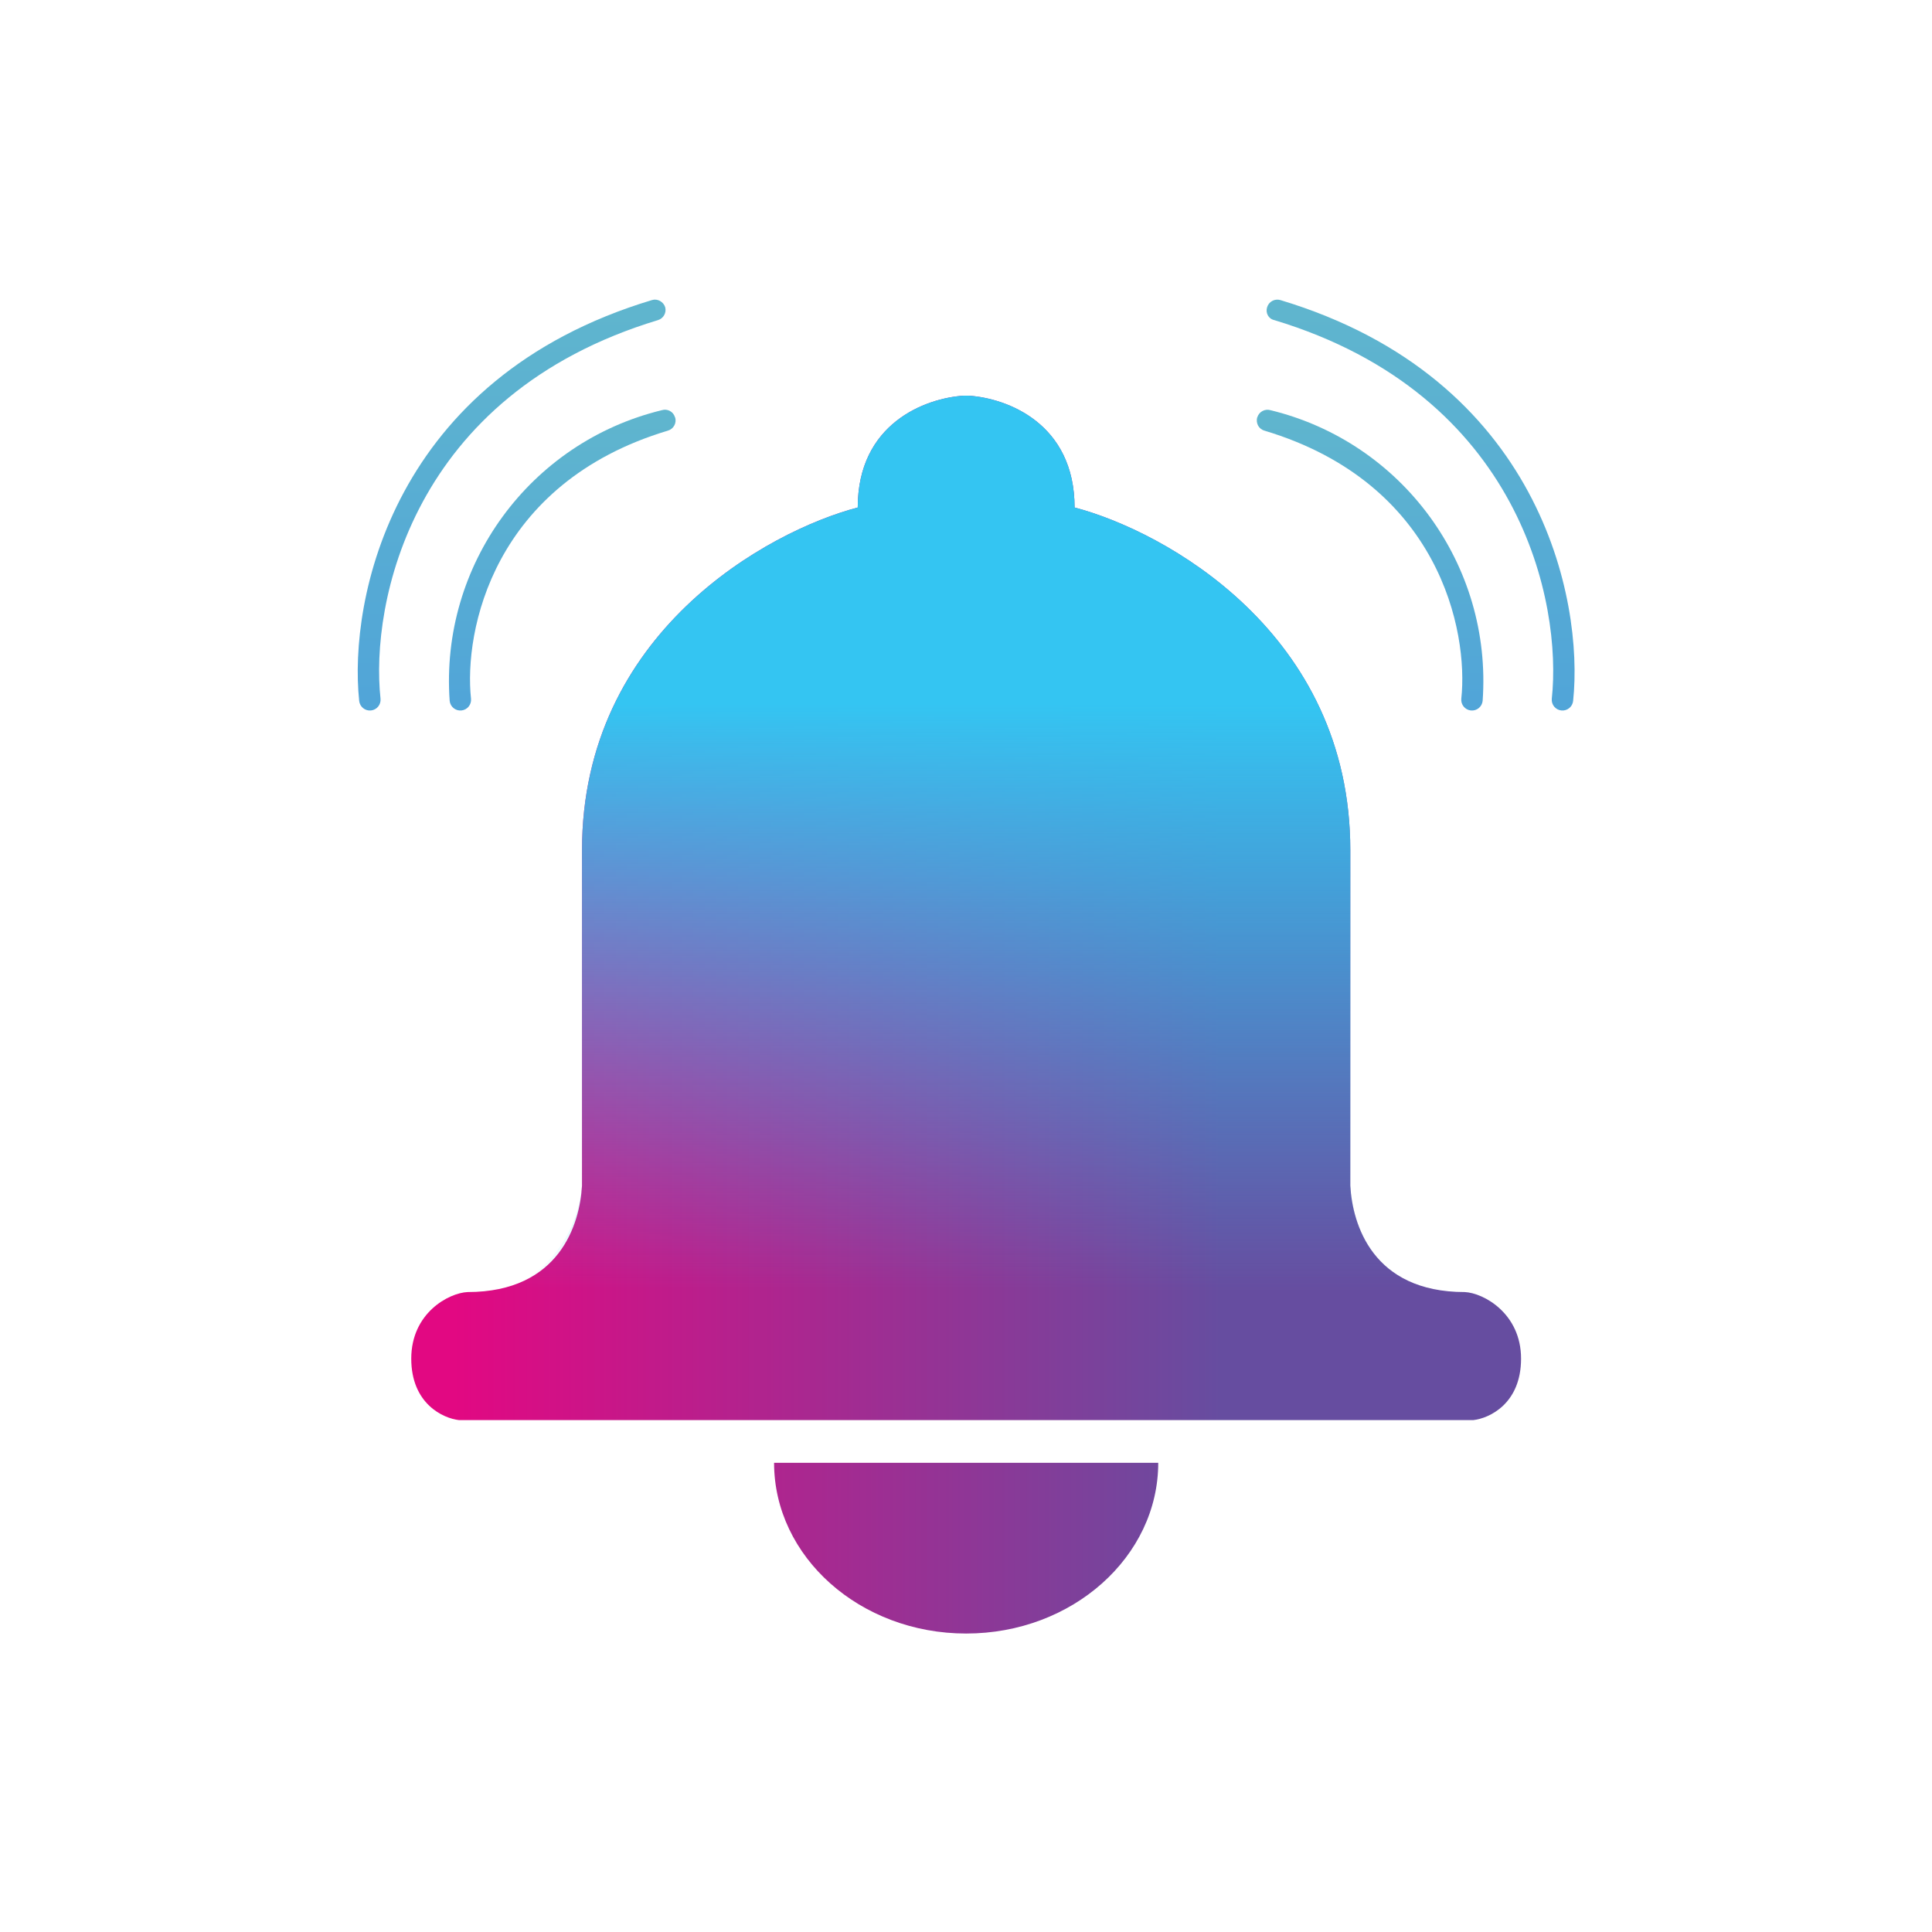
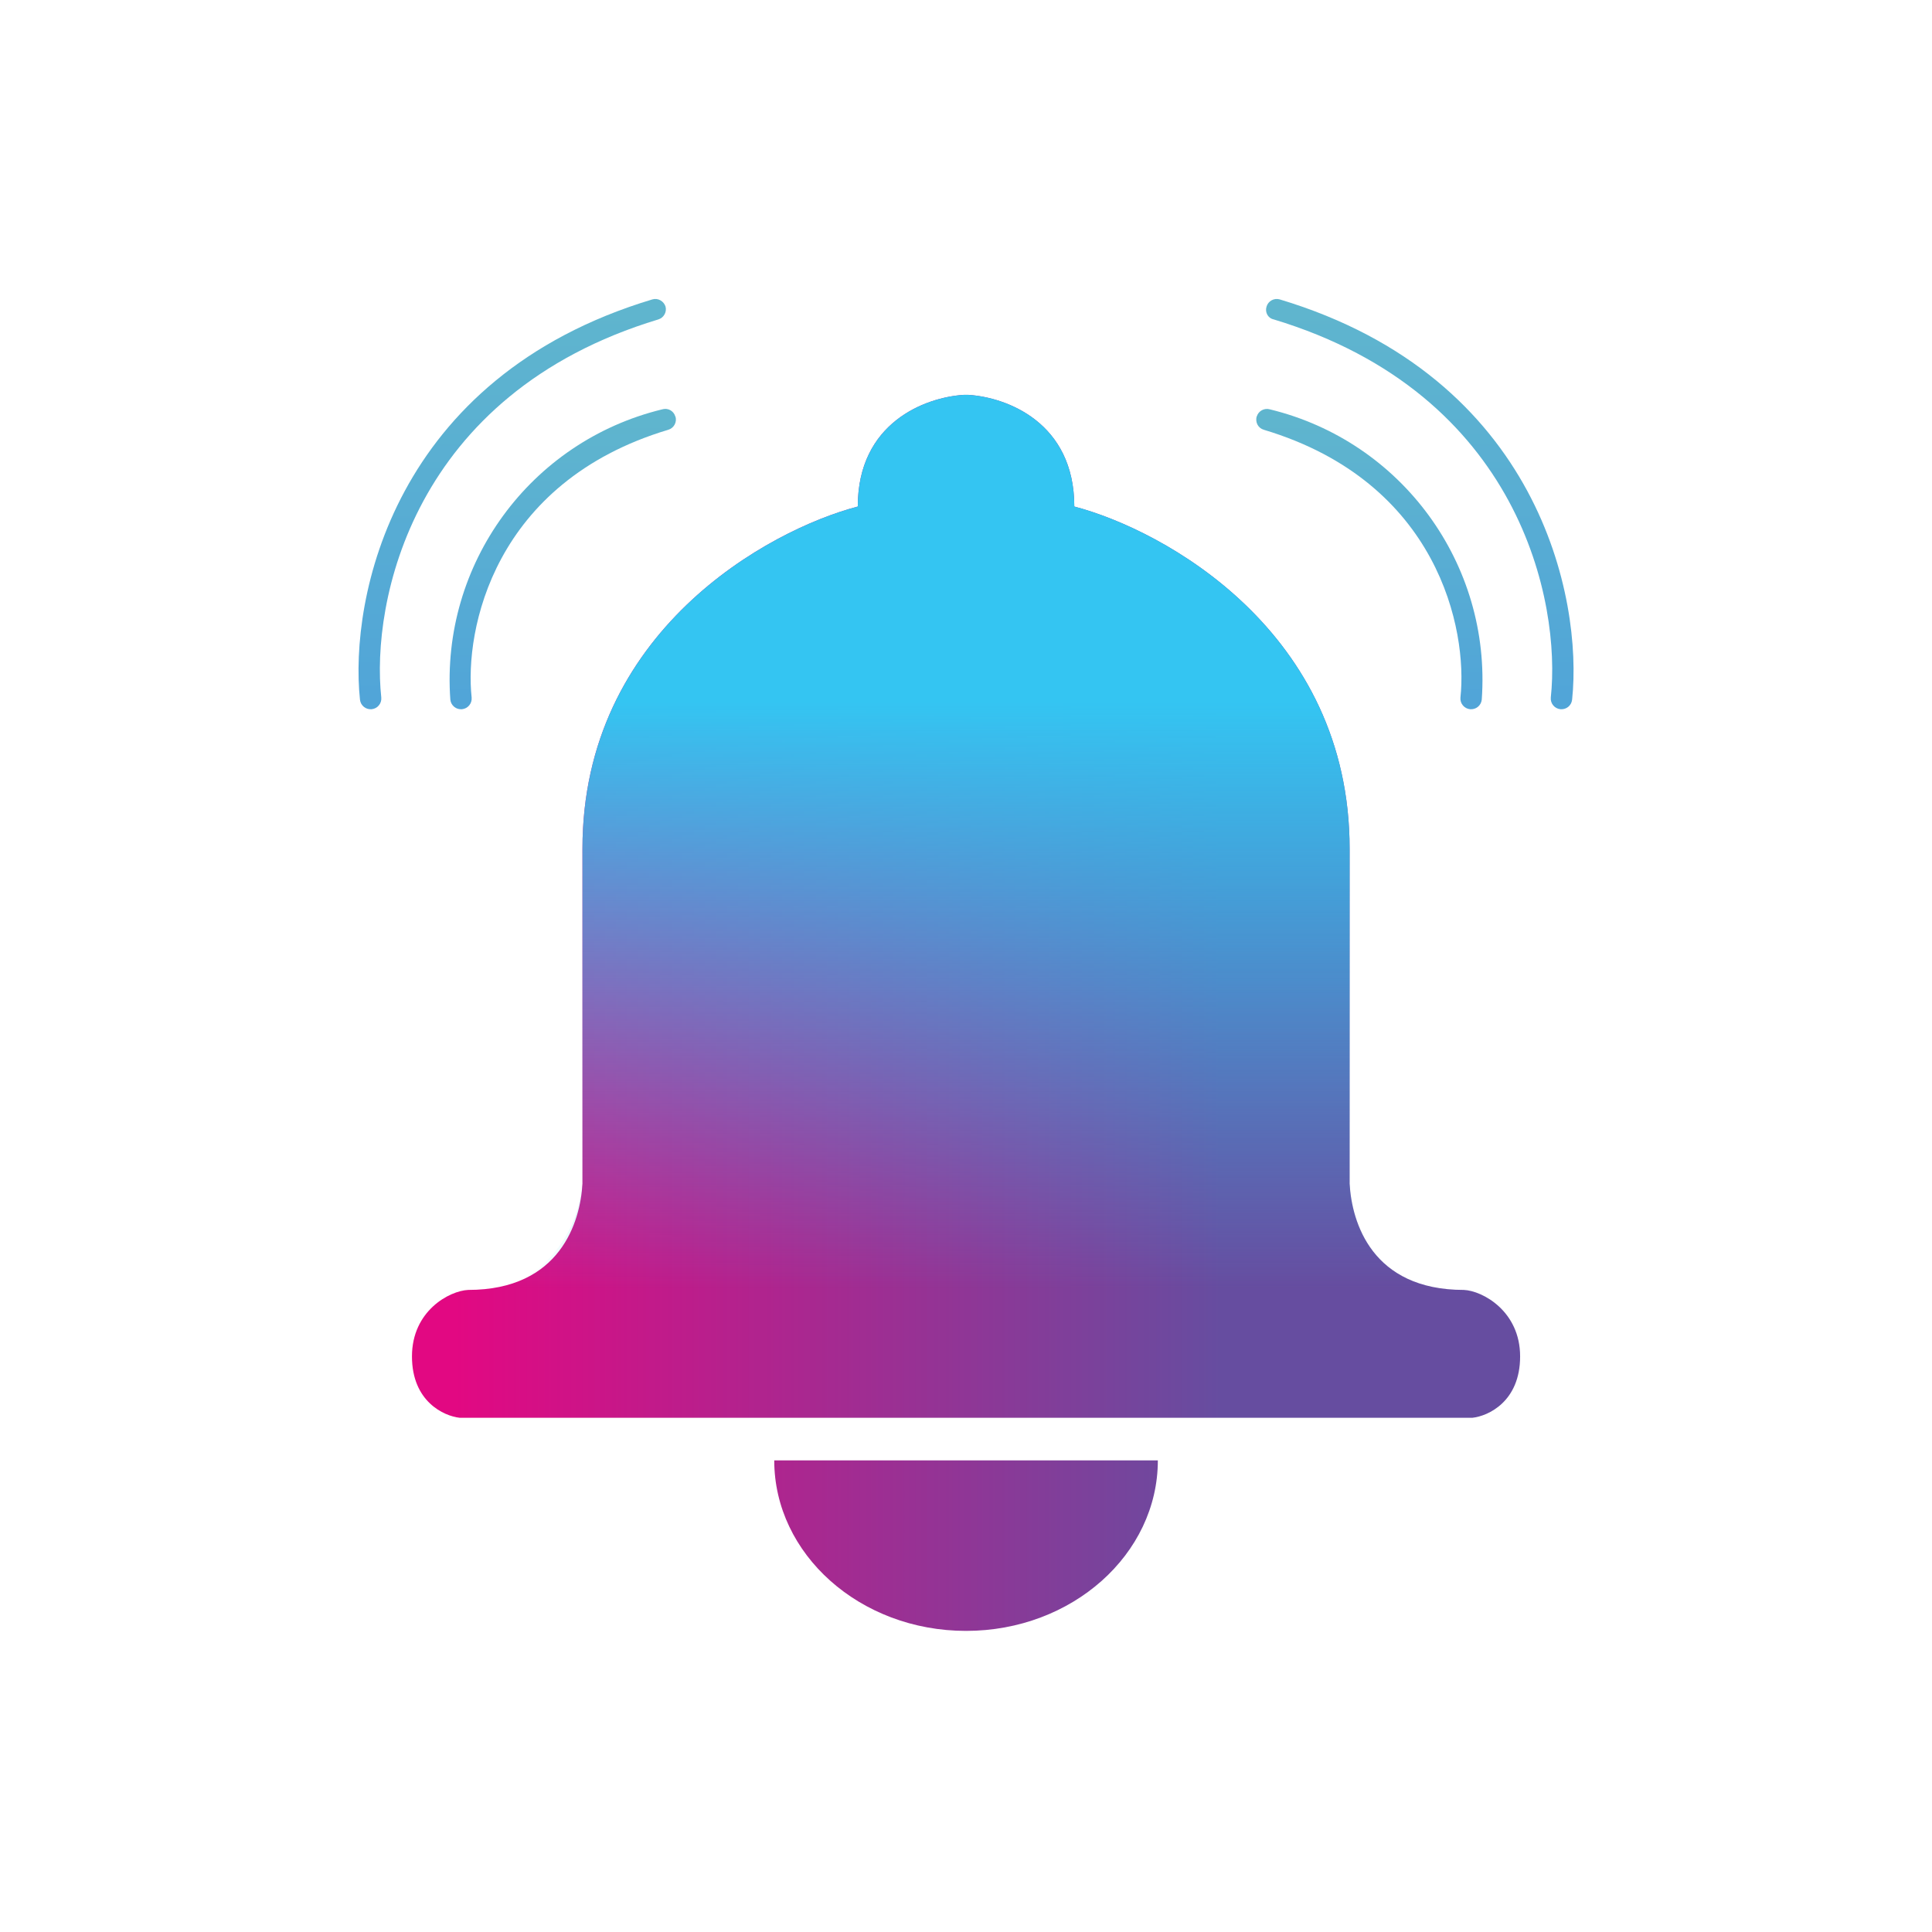
<svg xmlns="http://www.w3.org/2000/svg" viewBox="0 0 56 56">
  <rect x="0" y="0" width="56" height="56" fill="#ffffff" />
-   <g transform="translate(3.73,3.77) scale(0.8669)">
-     <g transform="translate(-11.96,-11.10) scale(1.4272)">
-       <defs>
-         <linearGradient id="g1" x1="16.01" y1="36.64" x2="33.98" y2="36.64" gradientUnits="userSpaceOnUse">
-           <stop stop-color="#E20882" />
-           <stop offset="1" stop-color="#664DA0" />
-         </linearGradient>
-         <linearGradient id="g2" x1="28" y1="21.21" x2="28" y2="38" gradientUnits="userSpaceOnUse">
-           <stop stop-color="#34C5F2" />
-           <stop offset=".82" stop-color="#34C5F2" stop-opacity="0" />
-         </linearGradient>
-         <linearGradient id="g3" x1="18.53" y1="14.58" x2="18.53" y2="21.12" gradientUnits="userSpaceOnUse">
-           <stop stop-color="#5FB5CE" />
-           <stop offset="1" stop-color="#51A5D8" />
-         </linearGradient>
-         <linearGradient id="g4" x1="17.36" y1="12" x2="17.36" y2="21.12" gradientUnits="userSpaceOnUse">
-           <stop stop-color="#5FB5CE" />
-           <stop offset="1" stop-color="#51A5D8" />
-         </linearGradient>
-         <linearGradient id="g5" x1="37.47" y1="14.58" x2="37.47" y2="21.12" gradientUnits="userSpaceOnUse">
-           <stop stop-color="#5FB5CE" />
-           <stop offset="1" stop-color="#51A5D8" />
-         </linearGradient>
-         <linearGradient id="g6" x1="38.64" y1="12" x2="38.64" y2="21.12" gradientUnits="userSpaceOnUse">
-           <stop stop-color="#5FB5CE" />
-           <stop offset="1" stop-color="#51A5D8" />
-         </linearGradient>
-       </defs>
-       <g>
-         <path d="M27.94 38H16.12c-.37-.04-1.12-.38-1.12-1.44 0-1.07.88-1.54 1.32-1.56 2.16 0 2.63-1.6 2.68-2.49v-7.86c0-5.1 4.36-7.48 6.46-8.03 0-1.97 1.58-2.56 2.48-2.62a2.22 2.22 0 01.12 0c.9.06 2.48.65 2.48 2.62 2.1.55 6.46 2.93 6.46 8.03v7.86c.05.9.52 2.49 2.68 2.49.44.02 1.32.5 1.32 1.56s-.75 1.4-1.12 1.44H27.94zm.06 5c-2.49 0-4.5-1.8-4.5-4h9c0 2.2-2.01 4-4.5 4z" fill="url(#g1)" />
-         <path d="M16.12 38h23.76c.37-.04 1.12-.38 1.12-1.44 0-1.07-.88-1.54-1.32-1.56-2.16 0-2.63-1.6-2.68-2.49v-7.86c0-5.1-4.36-7.48-6.46-8.03 0-1.97-1.58-2.56-2.48-2.62a2.23 2.23 0 00-.12 0c-.9.06-2.48.65-2.48 2.62-2.1.55-6.46 2.93-6.46 8.03v7.86a2.92 2.92 0 01-3 2.67c-.44.02-1 .31-1 1.38 0 1.06.75 1.4 1.12 1.44z" fill="url(#g2)" />
-         <path d="M21.18 14.5a.25.25 0 01-.17.32c-4.1 1.23-4.78 4.7-4.61 6.28a.25.25 0 01-.5.05 6.53 6.53 0 014.97-6.81c.13-.04.27.03.31.17z" fill="url(#g3)" />
-         <path d="M20.95 11.93a.25.25 0 01-.17.3c-5.79 1.75-6.74 6.65-6.5 8.87a.25.25 0 11-.5.05c-.25-2.37.77-7.56 6.86-9.39.13-.04.27.04.31.17z" fill="url(#g4)" />
-         <path d="M34.82 14.5c-.04.14.03.28.17.32 4.1 1.23 4.78 4.7 4.61 6.28a.25.25 0 00.5.05 6.53 6.53 0 00-4.97-6.81.25.25 0 00-.31.17z" fill="url(#g5)" />
-         <path d="M35.05 11.93c-.04.13.03.27.17.3 5.79 1.75 6.74 6.65 6.5 8.87a.25.25 0 10.5.05c.25-2.37-.77-7.56-6.86-9.39a.25.25 0 00-.31.17z" fill="url(#g6)" />
-       </g>
+   <g transform="translate(-6.59,-5.85) scale(1.2354)">
+     <defs>
+       <linearGradient id="g1" x1="16.01" y1="36.64" x2="33.98" y2="36.64" gradientUnits="userSpaceOnUse">
+         <stop stop-color="#E20882" />
+         <stop offset="1" stop-color="#664DA0" />
+       </linearGradient>
+       <linearGradient id="g2" x1="28" y1="21.21" x2="28" y2="38" gradientUnits="userSpaceOnUse">
+         <stop stop-color="#34C5F2" />
+         <stop offset=".82" stop-color="#34C5F2" stop-opacity="0" />
+       </linearGradient>
+       <linearGradient id="g3" x1="18.53" y1="14.58" x2="18.53" y2="21.12" gradientUnits="userSpaceOnUse">
+         <stop stop-color="#5FB5CE" />
+         <stop offset="1" stop-color="#51A5D8" />
+       </linearGradient>
+       <linearGradient id="g4" x1="17.36" y1="12" x2="17.36" y2="21.12" gradientUnits="userSpaceOnUse">
+         <stop stop-color="#5FB5CE" />
+         <stop offset="1" stop-color="#51A5D8" />
+       </linearGradient>
+       <linearGradient id="g5" x1="37.47" y1="14.58" x2="37.47" y2="21.12" gradientUnits="userSpaceOnUse">
+         <stop stop-color="#5FB5CE" />
+         <stop offset="1" stop-color="#51A5D8" />
+       </linearGradient>
+       <linearGradient id="g6" x1="38.64" y1="12" x2="38.64" y2="21.12" gradientUnits="userSpaceOnUse">
+         <stop stop-color="#5FB5CE" />
+         <stop offset="1" stop-color="#51A5D8" />
+       </linearGradient>
+     </defs>
+     <g>
+       <path d="M27.94 38H16.12c-.37-.04-1.12-.38-1.12-1.44 0-1.07.88-1.54 1.32-1.56 2.16 0 2.63-1.6 2.68-2.49v-7.86c0-5.1 4.36-7.48 6.46-8.03 0-1.97 1.58-2.56 2.48-2.62a2.22 2.22 0 01.12 0c.9.06 2.48.65 2.48 2.62 2.1.55 6.46 2.93 6.46 8.03v7.86c.05.9.52 2.49 2.68 2.49.44.02 1.32.5 1.32 1.56s-.75 1.4-1.12 1.44H27.94zm.06 5c-2.49 0-4.5-1.8-4.5-4h9c0 2.2-2.01 4-4.5 4z" fill="url(#g1)" />
+       <path d="M16.12 38h23.76c.37-.04 1.12-.38 1.12-1.44 0-1.07-.88-1.54-1.32-1.56-2.16 0-2.63-1.6-2.68-2.49v-7.86c0-5.1-4.36-7.48-6.46-8.03 0-1.97-1.58-2.56-2.48-2.62a2.23 2.23 0 00-.12 0c-.9.06-2.48.65-2.48 2.62-2.1.55-6.46 2.93-6.46 8.03v7.86a2.92 2.92 0 01-3 2.67c-.44.02-1 .31-1 1.38 0 1.06.75 1.4 1.12 1.44z" fill="url(#g2)" />
+       <path d="M21.18 14.5a.25.25 0 01-.17.32c-4.1 1.23-4.78 4.7-4.61 6.28a.25.25 0 01-.5.05 6.53 6.53 0 014.97-6.81c.13-.04.27.03.31.17z" fill="url(#g3)" />
+       <path d="M20.95 11.93a.25.25 0 01-.17.3c-5.79 1.75-6.74 6.65-6.5 8.87a.25.25 0 11-.5.05c-.25-2.37.77-7.56 6.86-9.39.13-.04.27.04.31.17z" fill="url(#g4)" />
+       <path d="M34.82 14.5c-.04.14.03.28.17.32 4.1 1.23 4.78 4.7 4.61 6.28a.25.25 0 00.5.05 6.53 6.53 0 00-4.97-6.81.25.25 0 00-.31.17z" fill="url(#g5)" />
+       <path d="M35.05 11.93c-.04.13.03.27.17.3 5.79 1.75 6.74 6.65 6.5 8.87a.25.25 0 10.5.05c.25-2.37-.77-7.56-6.86-9.39a.25.25 0 00-.31.17z" fill="url(#g6)" />
    </g>
  </g>
</svg>
